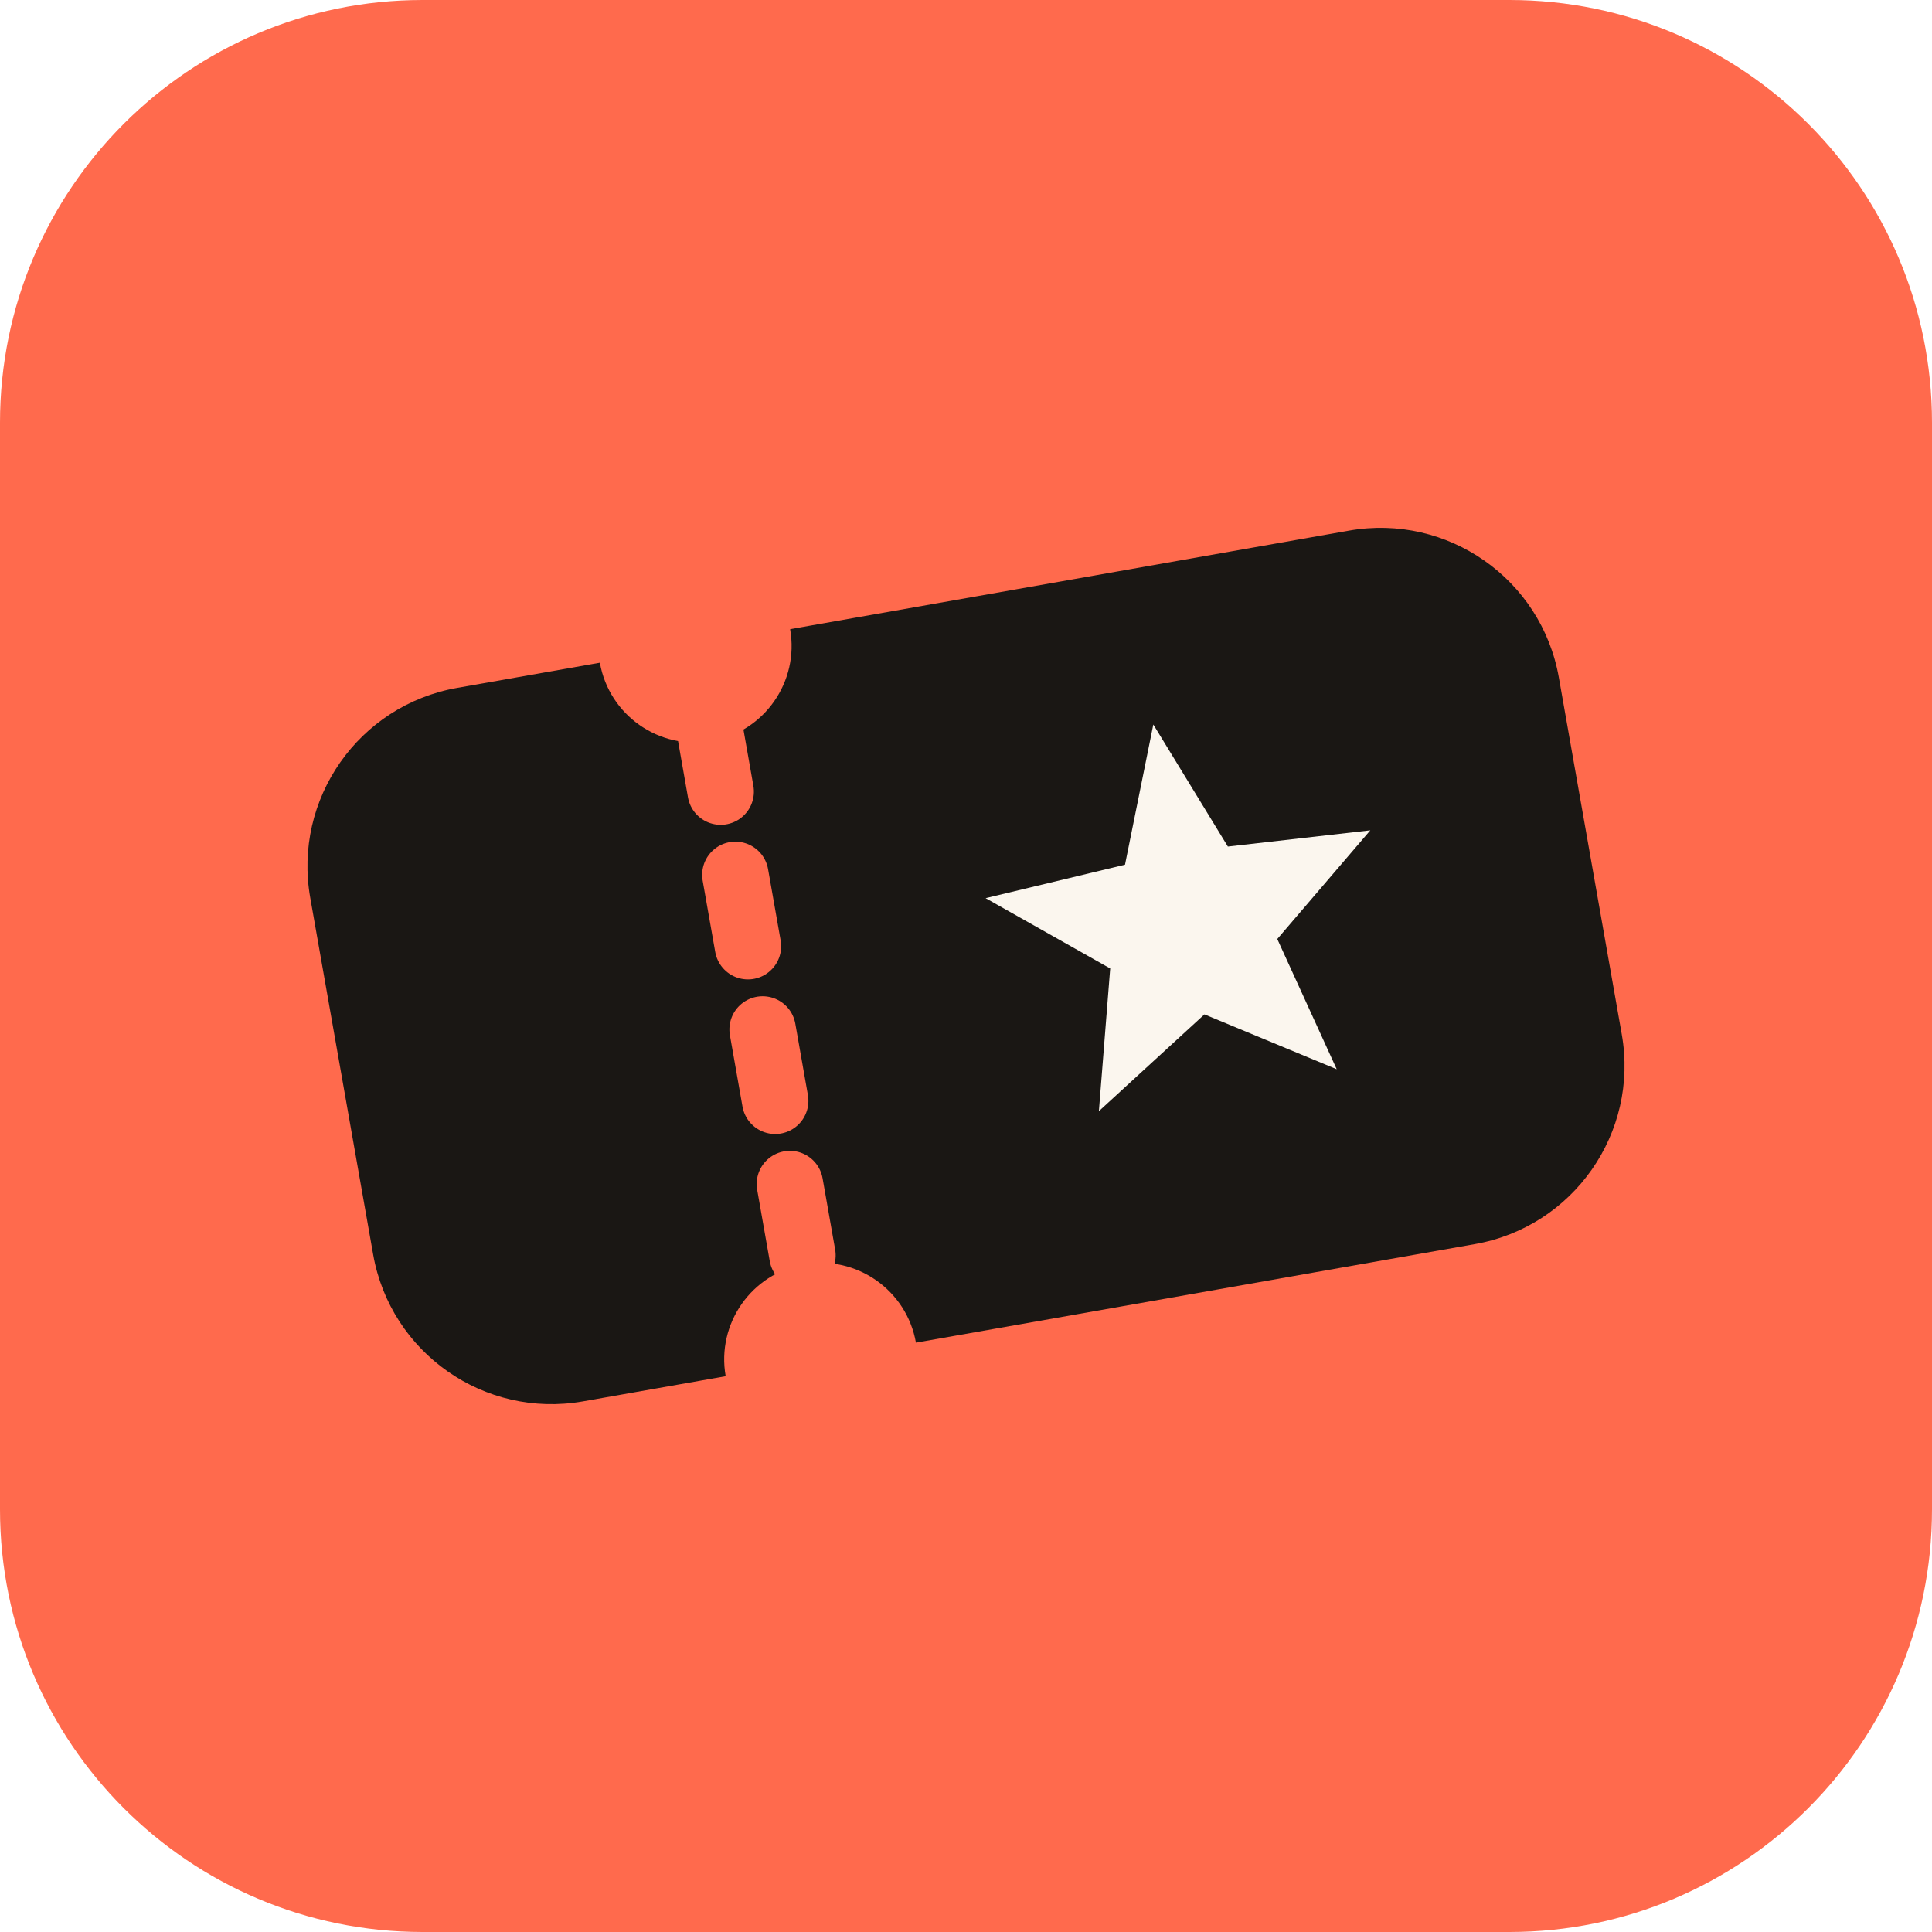
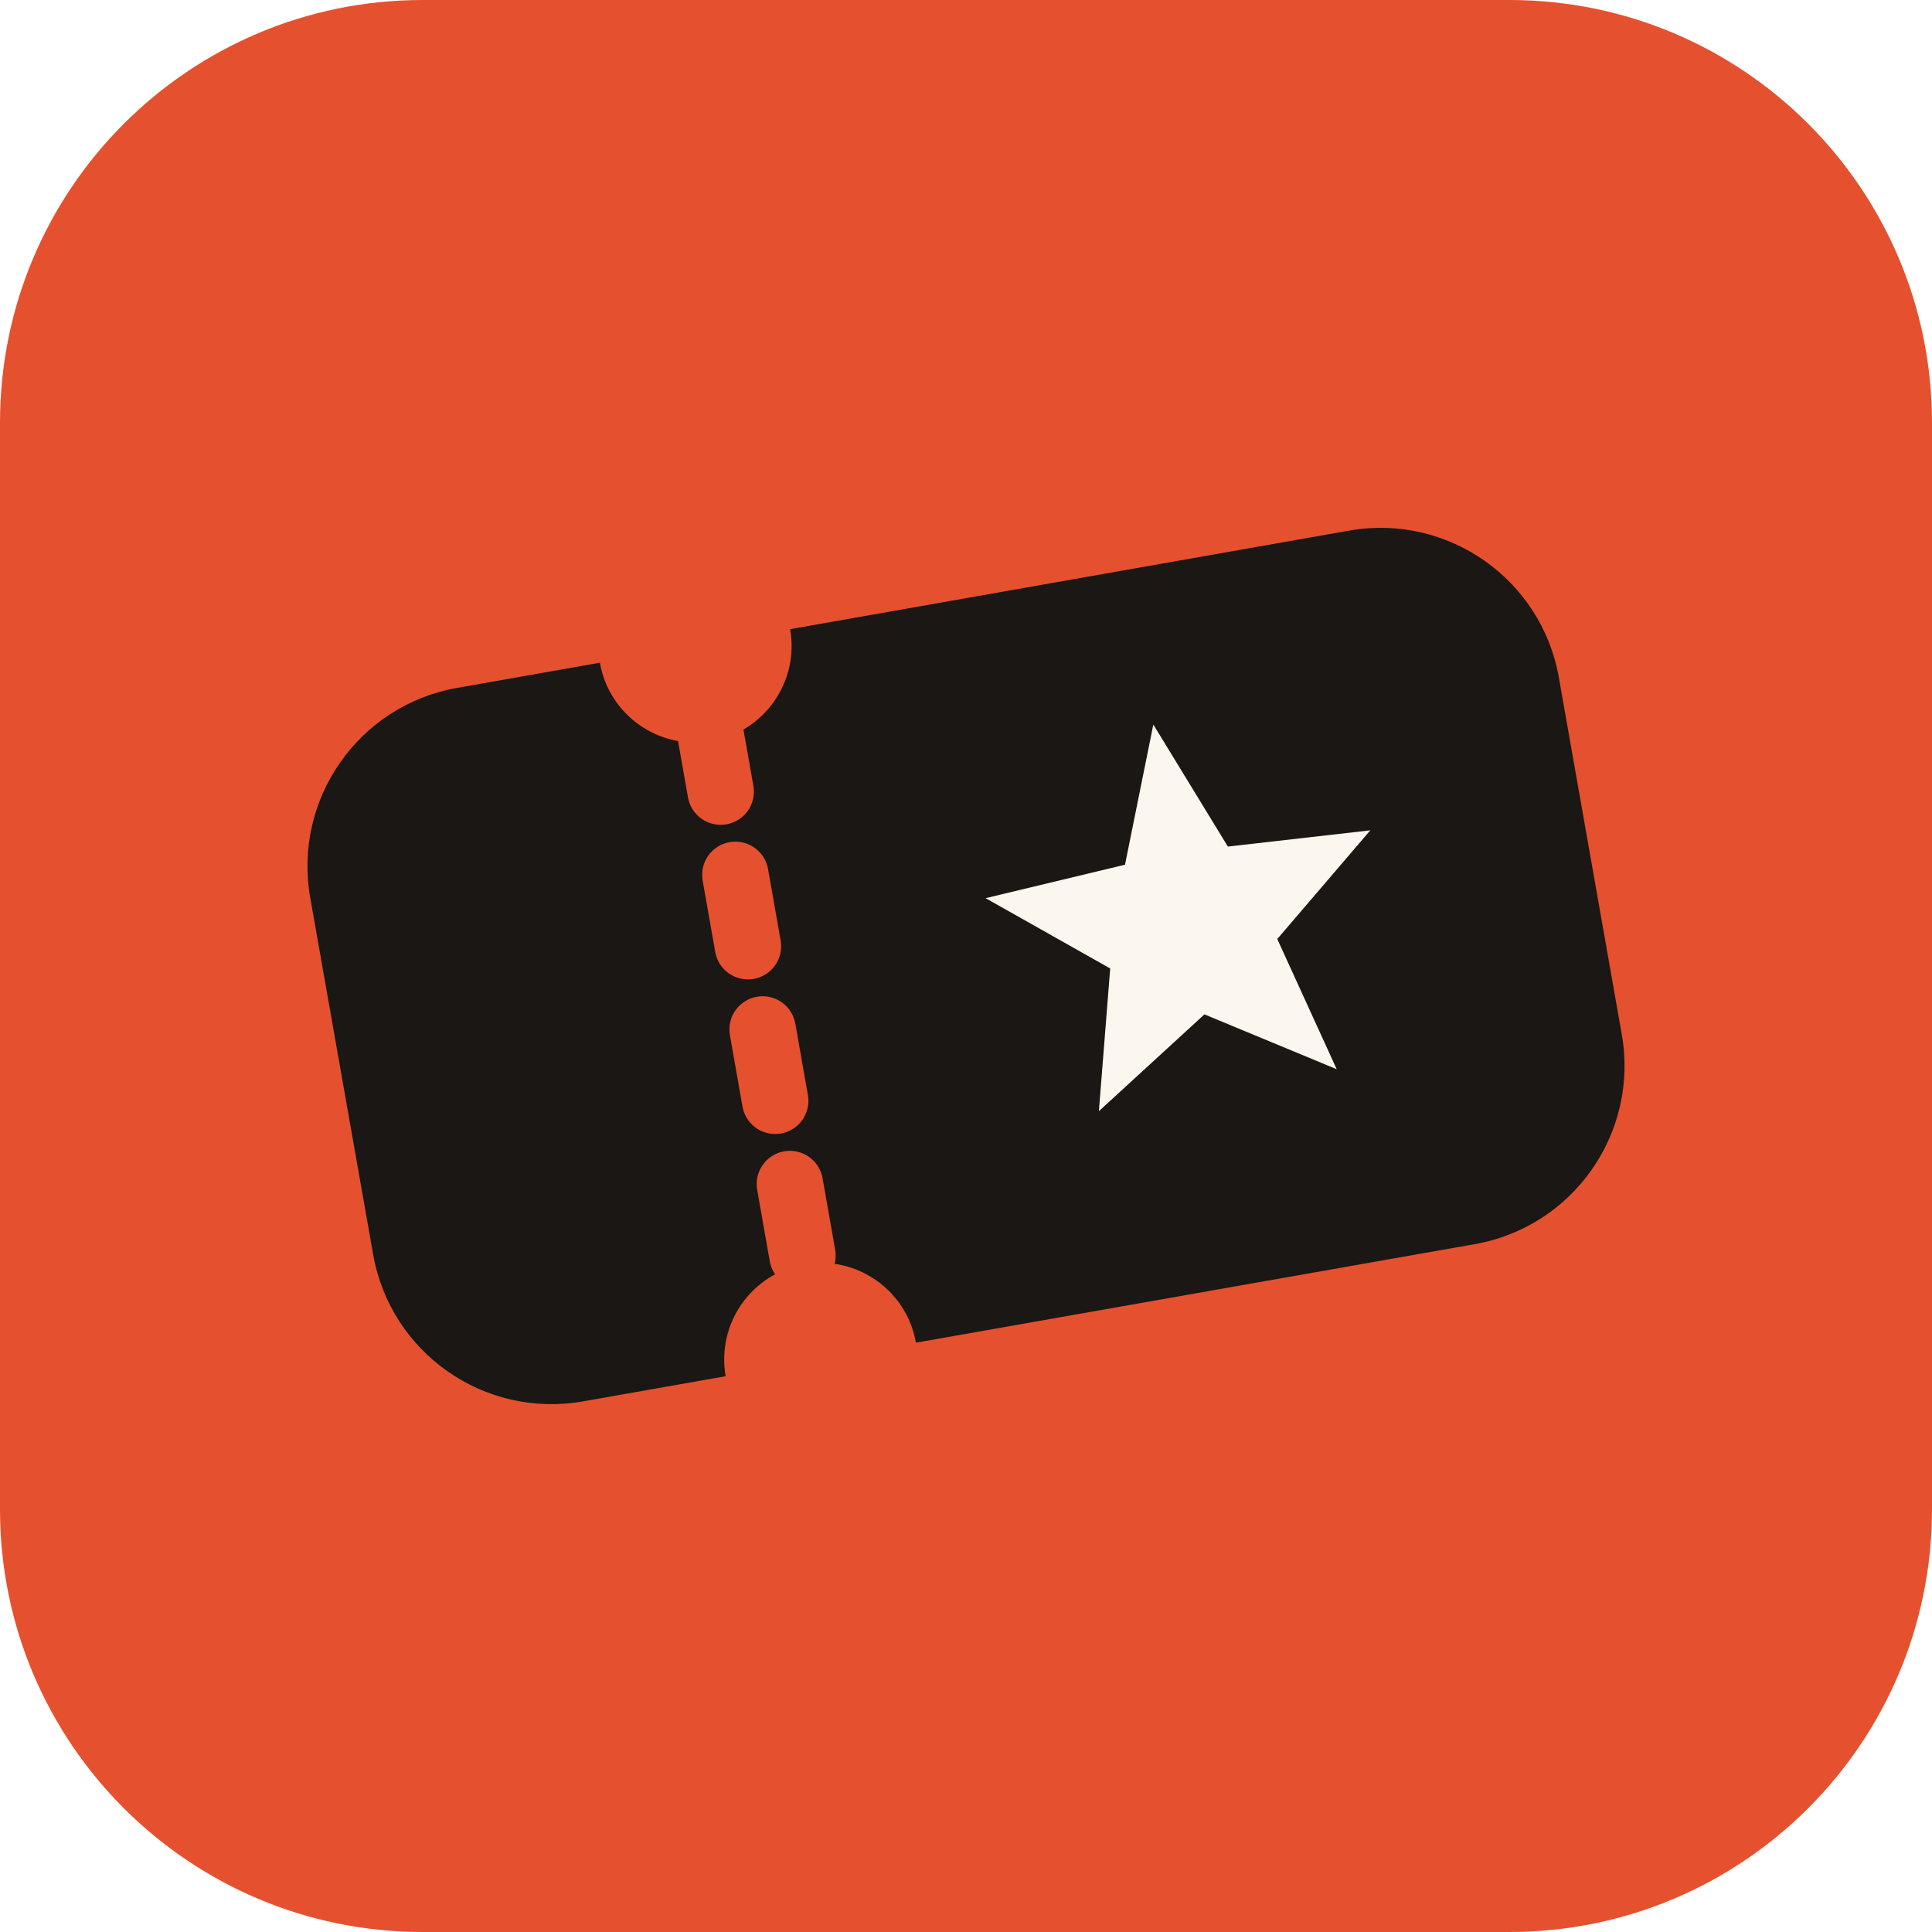
<svg xmlns="http://www.w3.org/2000/svg" viewBox="0 0 64 64">
-   <rect width="64" height="64" rx="14" fill="#FF6A4D" />
+   <rect width="64" height="64" rx="14" fill="#E5512E" />
  <g transform="rotate(-10 32 32)">
    <rect x="11" y="20" width="42" height="24" rx="6" fill="#1A1714" />
-     <line x1="25" y1="22.5" x2="25" y2="41.5" stroke="#FF6A4D" stroke-width="2.2" stroke-dasharray="2.4 2.8" stroke-linecap="round" />
-     <circle cx="25" cy="20" r="3.2" fill="#FF6A4D" />
-     <circle cx="25" cy="44" r="3.2" fill="#FF6A4D" />
+     <line x1="25" y1="22.5" x2="25" y2="41.5" stroke="#E5512E" stroke-width="2.2" stroke-dasharray="2.4 2.8" stroke-linecap="round" />
+     <circle cx="25" cy="20" r="3.2" fill="#E5512E" />
+     <circle cx="25" cy="44" r="3.2" fill="#E5512E" />
    <path d="M39.5 25.2 L41.23 29.61 L45.97 29.90 L42.31 32.91 L43.50 37.50 L39.5 34.95 L35.50 37.50 L36.69 32.91 L33.03 29.90 L37.77 29.61 Z" fill="#FBF6EE" />
  </g>
</svg>
